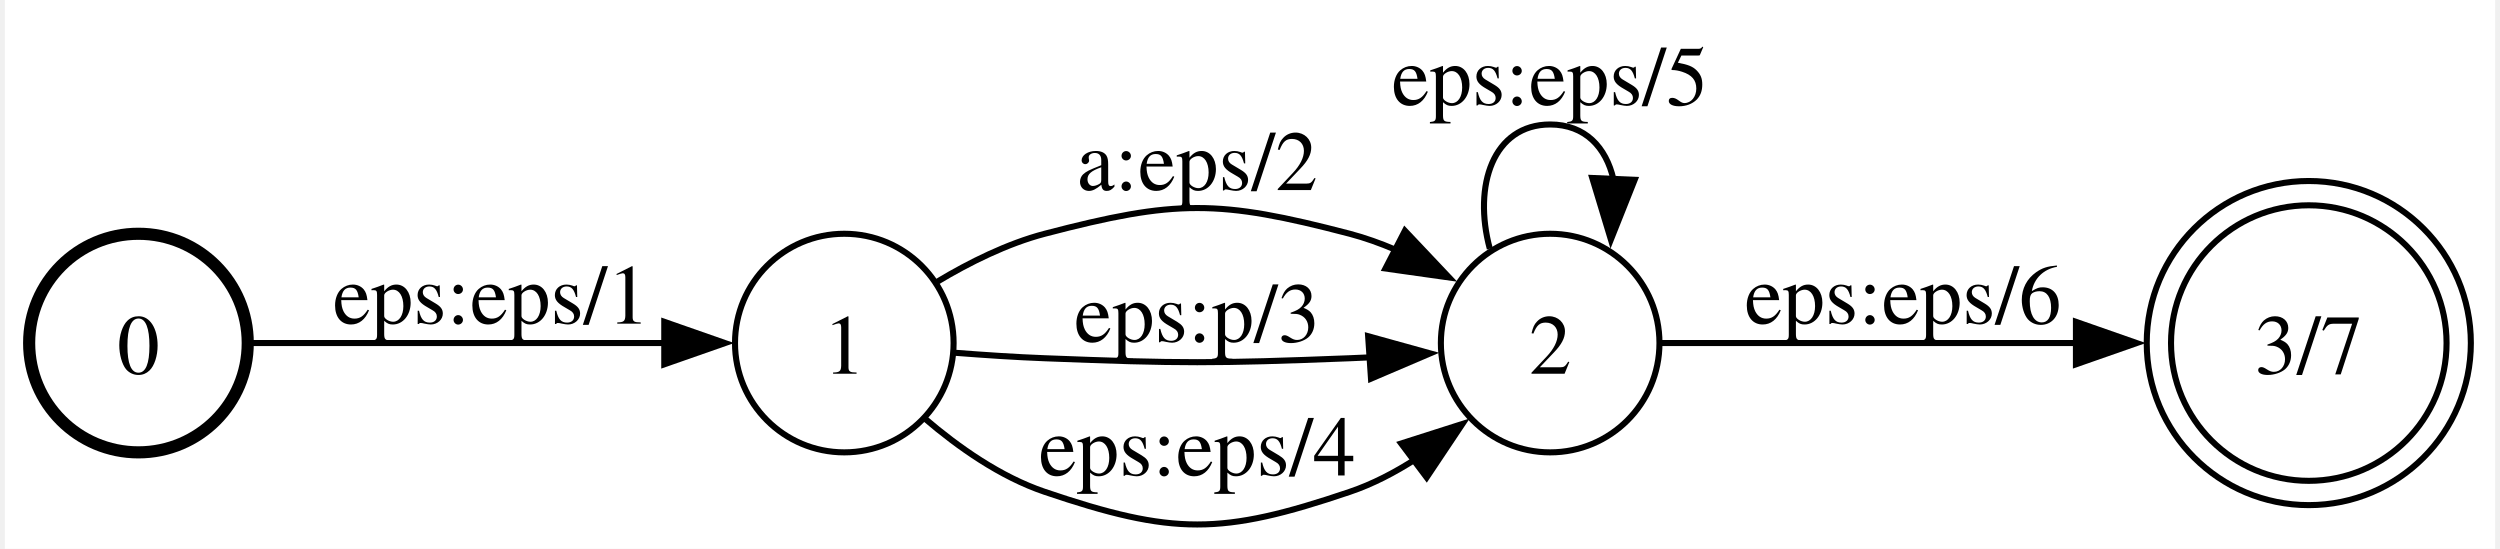
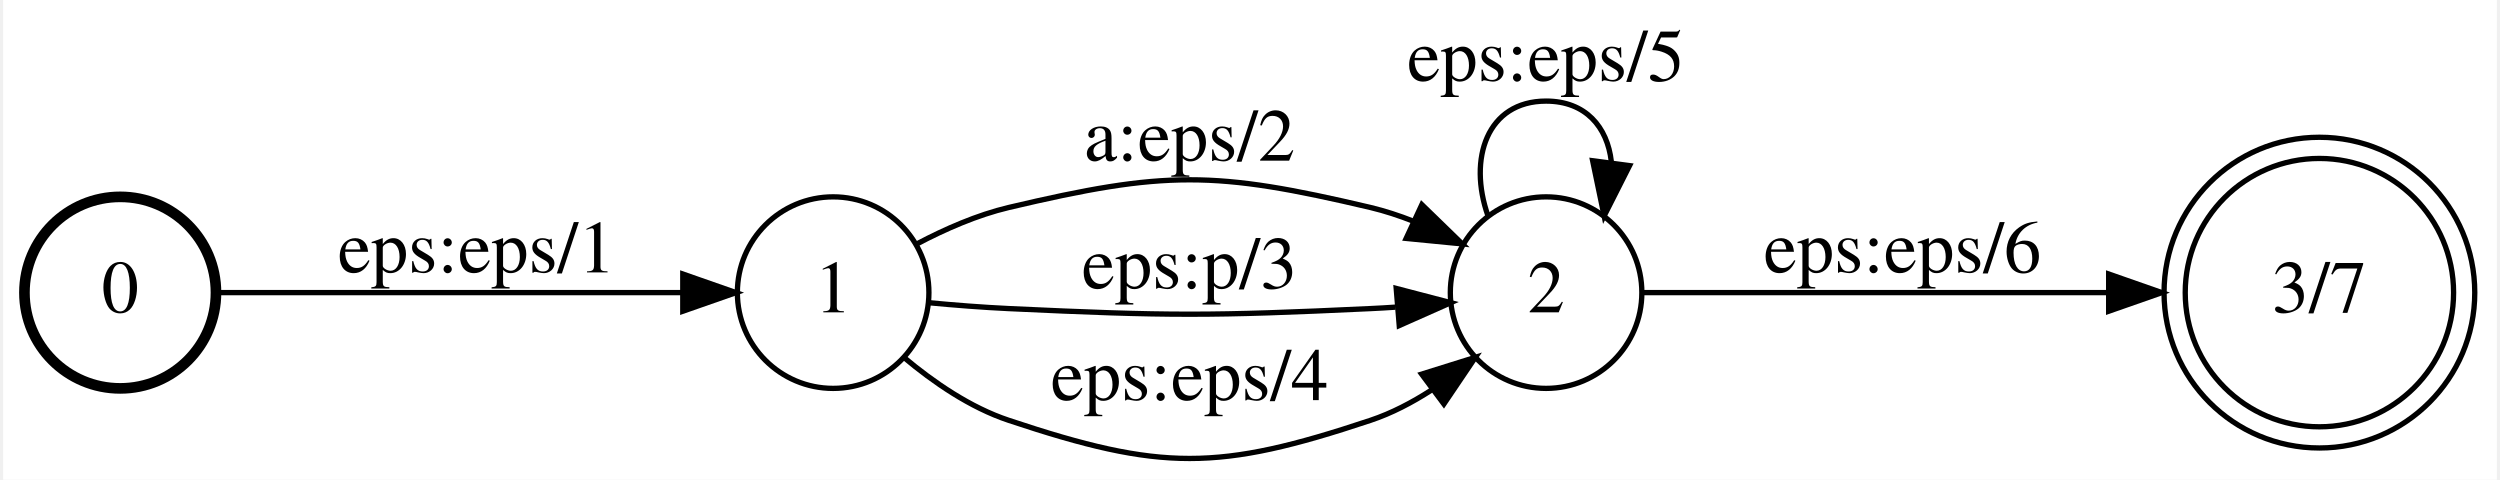
- <svg xmlns="http://www.w3.org/2000/svg" width="410pt" height="90pt" viewBox="0.00 0.00 410.13 90.38">
-   <g id="graph0" class="graph" transform="scale(1 1) rotate(0) translate(4 86.38)">
-     <polygon fill="white" stroke="none" points="-4,4 -4,-86.38 406.13,-86.38 406.13,4 -4,4" />
+ <svg xmlns="http://www.w3.org/2000/svg" width="469pt" height="90pt" viewBox="0.00 0.00 468.70 90.17">
+   <g id="graph0" class="graph" transform="scale(1 1) rotate(0) translate(4 86.17)">
+     <polygon fill="white" stroke="transparent" points="-4,4 -4,-86.17 464.7,-86.17 464.7,4 -4,4" />
    <g id="node1" class="node">
-       <ellipse fill="none" stroke="black" stroke-width="2" cx="18" cy="-29.88" rx="18" ry="18" />
-       <text text-anchor="middle" x="18" y="-24.83" font-family="Times,serif" font-size="14.00">0</text>
+       <ellipse fill="none" stroke="black" stroke-width="2" cx="18" cy="-31.17" rx="18" ry="18" />
+       <text text-anchor="middle" x="18" y="-27.47" font-family="Times,serif" font-size="14.00">0</text>
    </g>
    <g id="node2" class="node">
-       <ellipse fill="none" stroke="black" cx="134.25" cy="-29.88" rx="18" ry="18" />
-       <text text-anchor="middle" x="134.25" y="-24.83" font-family="Times,serif" font-size="14.00">1</text>
+       <ellipse fill="none" stroke="black" cx="152" cy="-31.17" rx="18" ry="18" />
+       <text text-anchor="middle" x="152" y="-27.47" font-family="Times,serif" font-size="14.00">1</text>
    </g>
    <g id="edge1" class="edge">
-       <path fill="none" stroke="black" d="M36.35,-29.88C54.49,-29.88 83.25,-29.88 104.74,-29.88" />
-       <polygon fill="black" stroke="black" points="104.6,-33.38 114.6,-29.88 104.6,-26.38 104.6,-33.38" />
-       <text text-anchor="middle" x="76.12" y="-33.08" font-family="Times,serif" font-size="14.00">eps:eps/1</text>
+       <path fill="none" stroke="black" d="M36.26,-31.17C58.49,-31.17 97.4,-31.17 123.68,-31.17" />
+       <polygon fill="black" stroke="black" points="123.74,-34.67 133.74,-31.17 123.74,-27.67 123.74,-34.67" />
+       <text text-anchor="middle" x="85" y="-34.97" font-family="Times,serif" font-size="14.00">eps:eps/1</text>
    </g>
    <g id="node3" class="node">
-       <ellipse fill="none" stroke="black" cx="250.5" cy="-29.88" rx="18" ry="18" />
-       <text text-anchor="middle" x="250.5" y="-24.83" font-family="Times,serif" font-size="14.00">2</text>
+       <ellipse fill="none" stroke="black" cx="286" cy="-31.17" rx="18" ry="18" />
+       <text text-anchor="middle" x="286" y="-27.47" font-family="Times,serif" font-size="14.00">2</text>
    </g>
    <g id="edge2" class="edge">
-       <path fill="none" stroke="black" d="M149.55,-39.98C154.85,-43.16 161.08,-46.26 167.25,-47.88 188.85,-53.53 195.9,-53.53 217.5,-47.88 220,-47.22 222.52,-46.32 224.98,-45.27" />
-       <polygon fill="black" stroke="black" points="226.58,-48.38 233.86,-40.68 223.37,-42.16 226.58,-48.38" />
-       <text text-anchor="middle" x="192.38" y="-55.08" font-family="Times,serif" font-size="14.00">a:eps/2</text>
+       <path fill="none" stroke="black" d="M167.75,-40.33C173,-43.1 179.08,-45.77 185,-47.17 214.41,-54.11 223.59,-54.11 253,-47.17 255.68,-46.53 258.4,-45.64 261.06,-44.59" />
+       <polygon fill="black" stroke="black" points="262.65,-47.71 270.25,-40.33 259.7,-41.36 262.65,-47.71" />
+       <text text-anchor="middle" x="219" y="-55.97" font-family="Times,serif" font-size="14.00">a:eps/2</text>
    </g>
    <g id="edge3" class="edge">
-       <path fill="none" stroke="black" d="M152.51,-28.28C157.28,-27.91 162.46,-27.56 167.25,-27.38 189.57,-26.51 195.18,-26.51 217.5,-27.38 218.7,-27.42 219.92,-27.48 221.15,-27.54" />
-       <polygon fill="black" stroke="black" points="220.52,-31.01 230.73,-28.18 220.99,-24.02 220.52,-31.01" />
-       <text text-anchor="middle" x="192.38" y="-30.08" font-family="Times,serif" font-size="14.00">eps:p/3</text>
+       <path fill="none" stroke="black" d="M169.92,-29.28C174.78,-28.82 180.1,-28.4 185,-28.17 215.19,-26.76 222.81,-26.76 253,-28.17 254.53,-28.24 256.11,-28.33 257.69,-28.44" />
+       <polygon fill="black" stroke="black" points="257.83,-31.96 268.08,-29.28 258.4,-24.98 257.83,-31.96" />
+       <text text-anchor="middle" x="219" y="-31.97" font-family="Times,serif" font-size="14.00">eps:p/3</text>
    </g>
    <g id="edge4" class="edge">
-       <path fill="none" stroke="black" d="M147.49,-17.47C153.03,-12.72 159.96,-7.85 167.25,-5.38 188.4,1.79 196.35,1.79 217.5,-5.38 221.26,-6.65 224.92,-8.56 228.35,-10.77" />
-       <polygon fill="black" stroke="black" points="225.96,-13.34 236.05,-16.56 230.16,-7.75 225.96,-13.34" />
-       <text text-anchor="middle" x="192.38" y="-8.08" font-family="Times,serif" font-size="14.00">eps:eps/4</text>
+       <path fill="none" stroke="black" d="M165.28,-19.01C170.83,-14.35 177.75,-9.58 185,-7.17 213.67,2.39 224.33,2.39 253,-7.17 256.96,-8.49 260.83,-10.51 264.43,-12.84" />
+       <polygon fill="black" stroke="black" points="262.61,-15.85 272.72,-19.01 266.79,-10.23 262.61,-15.85" />
+       <text text-anchor="middle" x="219" y="-10.97" font-family="Times,serif" font-size="14.00">eps:eps/4</text>
    </g>
    <g id="edge5" class="edge">
-       <path fill="none" stroke="black" d="M240.56,-45.42C237.76,-55.78 241.08,-65.88 250.5,-65.88 256.24,-65.88 259.71,-62.13 260.92,-56.85" />
-       <polygon fill="black" stroke="black" points="264.42,-56.77 260.5,-46.93 257.43,-57.07 264.42,-56.77" />
-       <text text-anchor="middle" x="250.5" y="-69.08" font-family="Times,serif" font-size="14.00">eps:eps/5</text>
+       <path fill="none" stroke="black" d="M275.09,-45.58C271.28,-56.33 274.91,-67.17 286,-67.17 293.45,-67.17 297.53,-62.28 298.26,-55.81" />
+       <polygon fill="black" stroke="black" points="301.69,-55.04 296.91,-45.58 294.75,-55.96 301.69,-55.04" />
+       <text text-anchor="middle" x="286" y="-70.97" font-family="Times,serif" font-size="14.00">eps:eps/5</text>
    </g>
    <g id="node4" class="node">
-       <ellipse fill="none" stroke="black" cx="375.44" cy="-29.88" rx="22.69" ry="22.69" />
-       <ellipse fill="none" stroke="black" cx="375.44" cy="-29.88" rx="26.69" ry="26.69" />
-       <text text-anchor="middle" x="375.44" y="-24.83" font-family="Times,serif" font-size="14.00">3/7</text>
+       <ellipse fill="none" stroke="black" cx="431.35" cy="-31.17" rx="25.22" ry="25.22" />
+       <ellipse fill="none" stroke="black" cx="431.35" cy="-31.17" rx="29.2" ry="29.2" />
+       <text text-anchor="middle" x="431.35" y="-27.47" font-family="Times,serif" font-size="14.00">3/7</text>
    </g>
    <g id="edge6" class="edge">
-       <path fill="none" stroke="black" d="M268.85,-29.88C286.55,-29.88 314.56,-29.88 337.29,-29.88" />
-       <polygon fill="black" stroke="black" points="337.09,-33.38 347.09,-29.88 337.09,-26.38 337.09,-33.38" />
-       <text text-anchor="middle" x="308.62" y="-33.08" font-family="Times,serif" font-size="14.00">eps:eps/6</text>
+       <path fill="none" stroke="black" d="M304.01,-31.17C325.47,-31.17 363.05,-31.17 391.66,-31.17" />
+       <polygon fill="black" stroke="black" points="391.74,-34.67 401.74,-31.17 391.74,-27.67 391.74,-34.67" />
+       <text text-anchor="middle" x="353" y="-34.97" font-family="Times,serif" font-size="14.00">eps:eps/6</text>
    </g>
  </g>
</svg>
